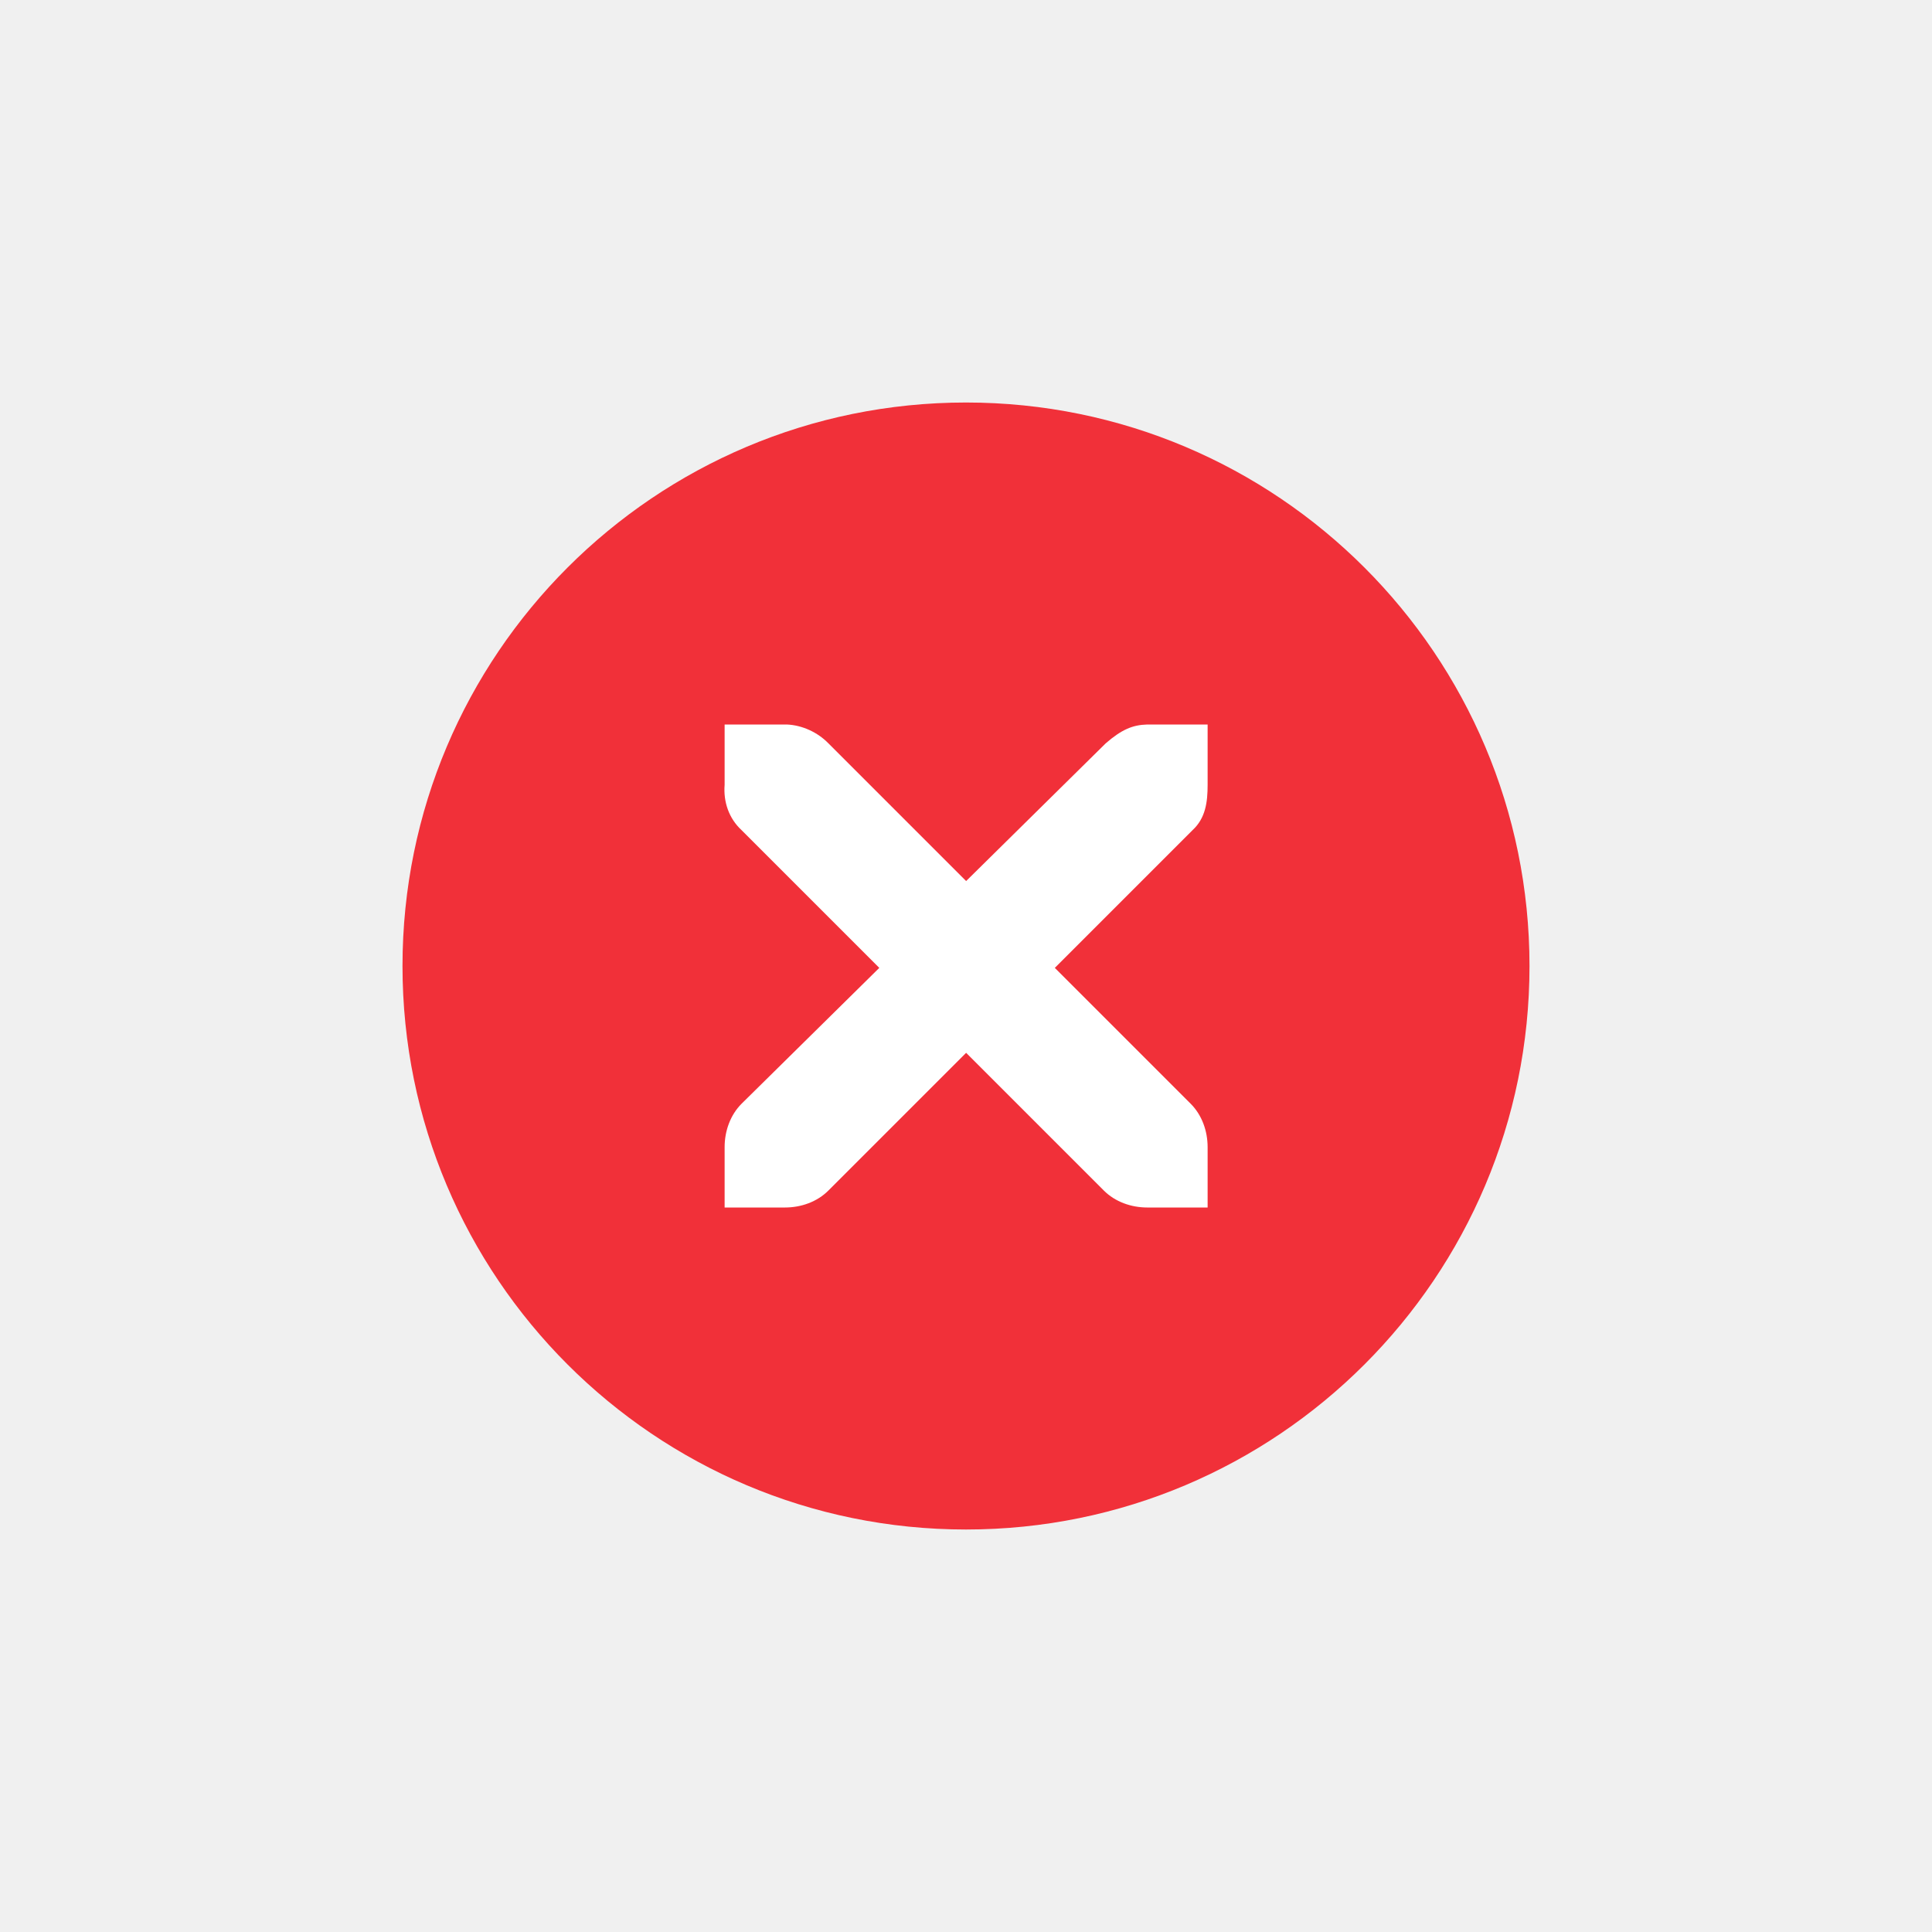
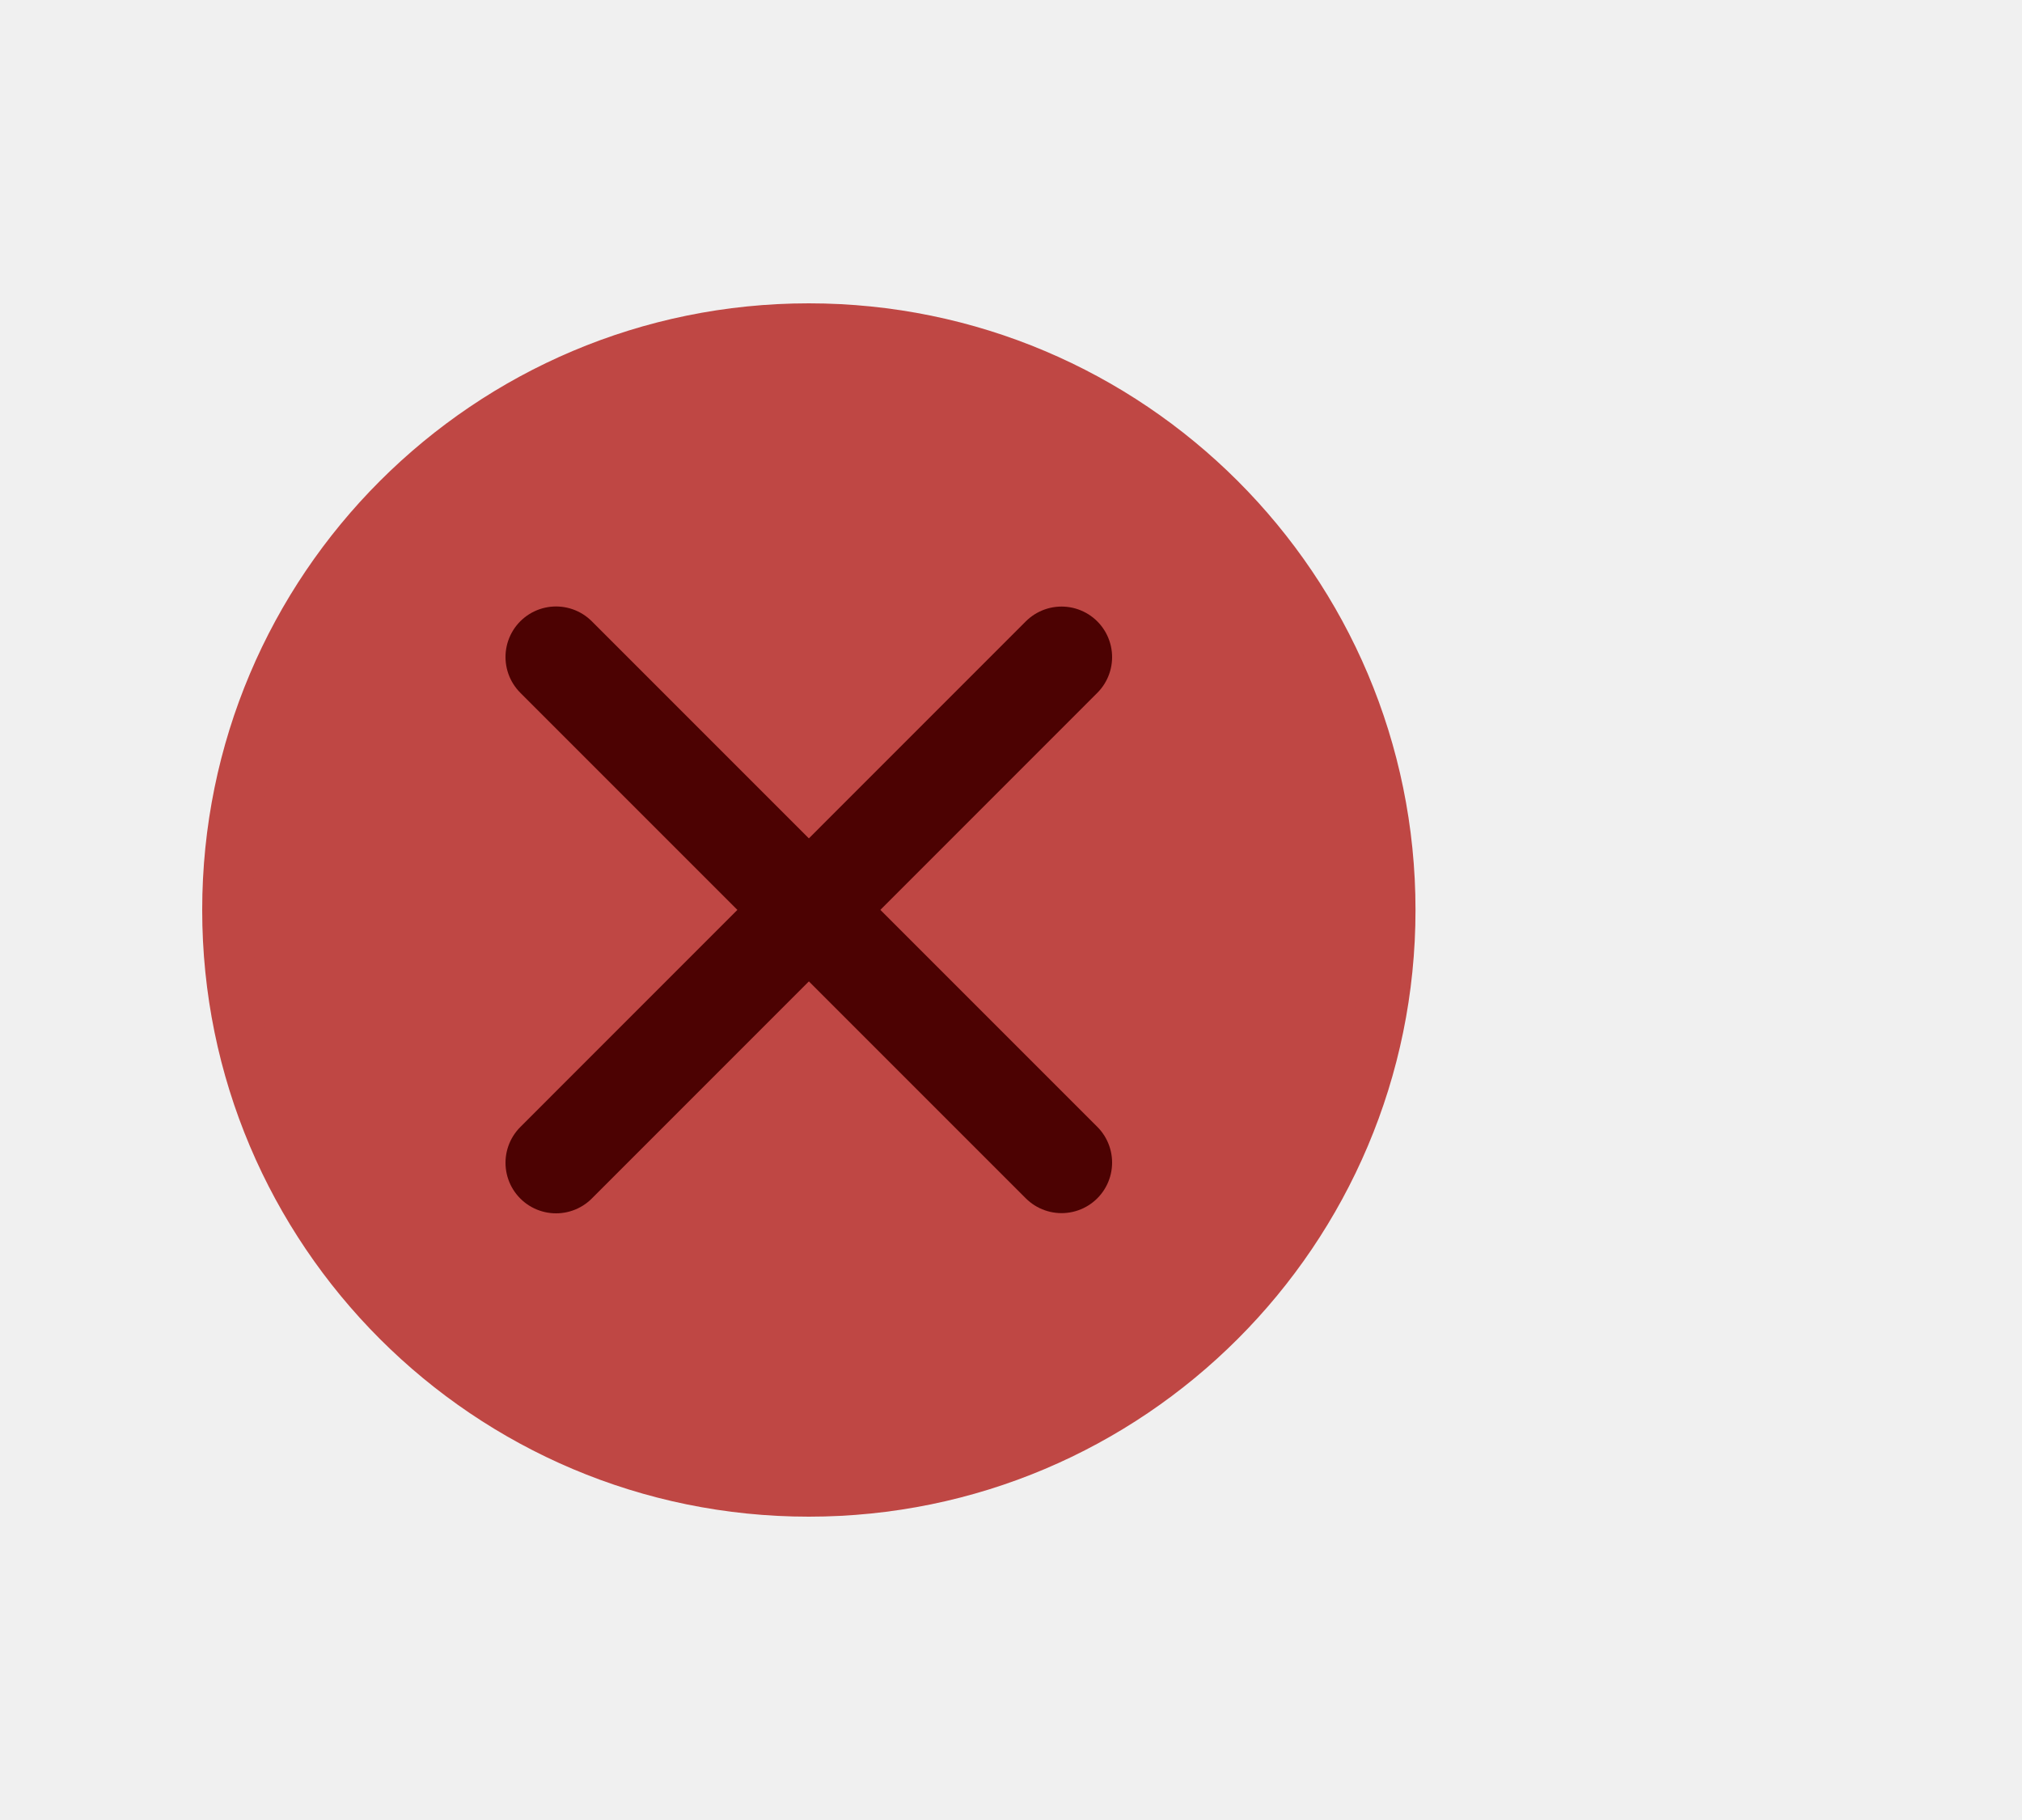
- <svg xmlns="http://www.w3.org/2000/svg" width="24" height="24" id="svg4306" version="1.1" style="enable-background:new">
-   <defs id="defs4308">
-     <linearGradient id="linearGradient3770">
-       <stop style="stop-color:#000000;stop-opacity:0.628;" offset="0" id="stop3772" />
-       <stop style="stop-color:#000000;stop-opacity:0.498;" offset="1" id="stop3774" />
-     </linearGradient>
-     <linearGradient id="linearGradient4882">
-       <stop style="stop-color:#ffffff;stop-opacity:1;" offset="0" id="stop4884" />
-       <stop style="stop-color:#ffffff;stop-opacity:0;" offset="1" id="stop4886" />
-     </linearGradient>
-     <linearGradient id="linearGradient3784-6">
-       <stop style="stop-color:#ffffff;stop-opacity:0.216;" offset="0" id="stop3786-4" />
-       <stop style="stop-color:#ffffff;stop-opacity:0;" offset="1" id="stop3788-6" />
-     </linearGradient>
-     <linearGradient id="linearGradient4892">
-       <stop id="stop4894" offset="0" style="stop-color:#2f3a42;stop-opacity:1;" />
-       <stop id="stop4896" offset="1" style="stop-color:#1d242a;stop-opacity:1;" />
-     </linearGradient>
-     <linearGradient id="linearGradient4882-4">
-       <stop id="stop4884-9" offset="0" style="stop-color:#728495;stop-opacity:1;" />
-       <stop id="stop4886-9" offset="1" style="stop-color:#617c95;stop-opacity:0;" />
-     </linearGradient>
-   </defs>
-   <g id="layer1" transform="translate(0,-1028.362)">
-     <g style="display:inline" id="titlebutton-close-active" transform="translate(-437,1218)">
-       <g id="g4927-8-7" style="display:inline;opacity:1" transform="translate(-882,-432.6378)">
-         <g transform="translate(-103,0)" style="display:inline;opacity:1" id="g4490-6-3-7">
-           <g id="g4092-0-2-2-1" style="display:inline" transform="translate(58,0)">
-             <circle r="7" cy="255" cx="1376" style="fill:#f13039;fill-opacity:1;stroke:none;stroke-width:0;stroke-linecap:butt;stroke-linejoin:miter;stroke-miterlimit:4;stroke-dasharray:none;stroke-dashoffset:0;stroke-opacity:1" id="path4068-7-5-4-9" />
-           </g>
-         </g>
-         <g id="g4778-3-6" transform="translate(1323,246.8672)" style="fill:#ffffff;fill-opacity:1">
-           <g style="display:inline;fill:#ffffff;fill-opacity:1" id="layer9-9-6-0" transform="translate(-60,-518)" />
-           <g id="layer10-2-3-6" transform="translate(-60,-518)" style="fill:#ffffff;fill-opacity:1" />
-           <g id="layer11-16-2-2" transform="translate(-60,-518)" style="fill:#ffffff;fill-opacity:1" />
-           <g transform="matrix(0.75,0,0,0.75,2,2.054688)" id="g2996-7-0" style="fill:#ffffff;fill-opacity:1">
-             <g transform="translate(-60,-518)" id="layer12-4-6-3" style="fill:#ffffff;fill-opacity:1">
-               <g transform="translate(19,-242)" id="layer4-4-1-4-1" style="display:inline;fill:#ffffff;fill-opacity:1">
-                 <path d="m 45.002,764.104 1,0 c 0.01,-1.2e-4 0.021,-4.6e-4 0.031,0 0.255,0.011 0.51,0.129 0.688,0.312 l 2.281,2.281 2.312,-2.281 c 0.266,-0.231 0.447,-0.305 0.688,-0.312 l 1,0 0,1 c 0,0.286 -0.034,0.551 -0.25,0.75 l -2.281,2.281 2.25,2.25 c 0.188,0.188 0.281,0.453 0.281,0.719 l 0,1 -1,0 c -0.265,-10e-6 -0.531,-0.093 -0.719,-0.281 l -2.281,-2.281 -2.281,2.281 c -0.188,0.188 -0.453,0.281 -0.719,0.281 l -1,0 0,-1 c -3e-6,-0.265 0.093,-0.531 0.281,-0.719 l 2.281,-2.25 -2.281,-2.281 c -0.211,-0.195 -0.303,-0.469 -0.281,-0.75 l 0,-1 z" id="path10839-9-8-7" style="color:#bebebe;font-style:normal;font-variant:normal;font-weight:normal;font-stretch:normal;font-size:medium;line-height:normal;font-family:'Andale Mono';-inkscape-font-specification:'Andale Mono';text-indent:0;text-align:start;text-decoration:none;text-decoration-line:none;letter-spacing:normal;word-spacing:normal;text-transform:none;direction:ltr;block-progression:tb;writing-mode:lr-tb;text-anchor:start;display:inline;overflow:visible;visibility:visible;fill:#ffffff;fill-opacity:1;fill-rule:nonzero;stroke:none;stroke-width:1.781;marker:none;enable-background:new" />
-               </g>
-             </g>
-           </g>
-           <g id="layer13-2-0-2" transform="translate(-60,-518)" style="fill:#ffffff;fill-opacity:1" />
-           <g id="layer14-4-4-0" transform="translate(-60,-518)" style="fill:#ffffff;fill-opacity:1" />
-           <g id="layer15-7-5-0" transform="translate(-60,-518)" style="fill:#ffffff;fill-opacity:1" />
-         </g>
-       </g>
-       <rect y="-185.638" x="441" height="16" width="16" id="rect17883-02" style="display:inline;opacity:1;fill:none;fill-opacity:1;stroke:none;stroke-width:1;stroke-linecap:butt;stroke-linejoin:miter;stroke-miterlimit:4;stroke-dasharray:none;stroke-dashoffset:0;stroke-opacity:0" />
-     </g>
-   </g>
+ <svg xmlns="http://www.w3.org/2000/svg" width="20px" height="18px" viewBox="0 0 20 18">
+   <path fill="#BF4744" d="M8,14.75c-3.17,0-5.75-2.579-5.75-5.75S4.83,3.25,8,3.25c3.171,0,5.751,2.58,5.751,5.75S11.171,14.75,8,14.75z" />
+   <path fill="#BF4744" d="M8,3.5c3.033,0,5.501,2.467,5.501,5.5S11.033,14.5,8,14.5c-3.033,0-5.5-2.467-5.5-5.5S4.967,3.5,8,3.5M8,3C4.687,3,2,5.686,2,9c0,3.313,2.687,6,6,6s6.001-2.688,6.001-6C14.001,5.686,11.313,3,8,3L8,3z" />
+   <line fill="none" stroke="#4C0202" stroke-linecap="round" stroke-miterlimit="10" x1="10.5" y1="6.499" x2="5.5" y2="11.5" />
+   <line fill="none" stroke="#4C0202" stroke-linecap="round" stroke-miterlimit="10" x1="5.5" y1="6.498" x2="10.5" y2="11.498" />
</svg>
